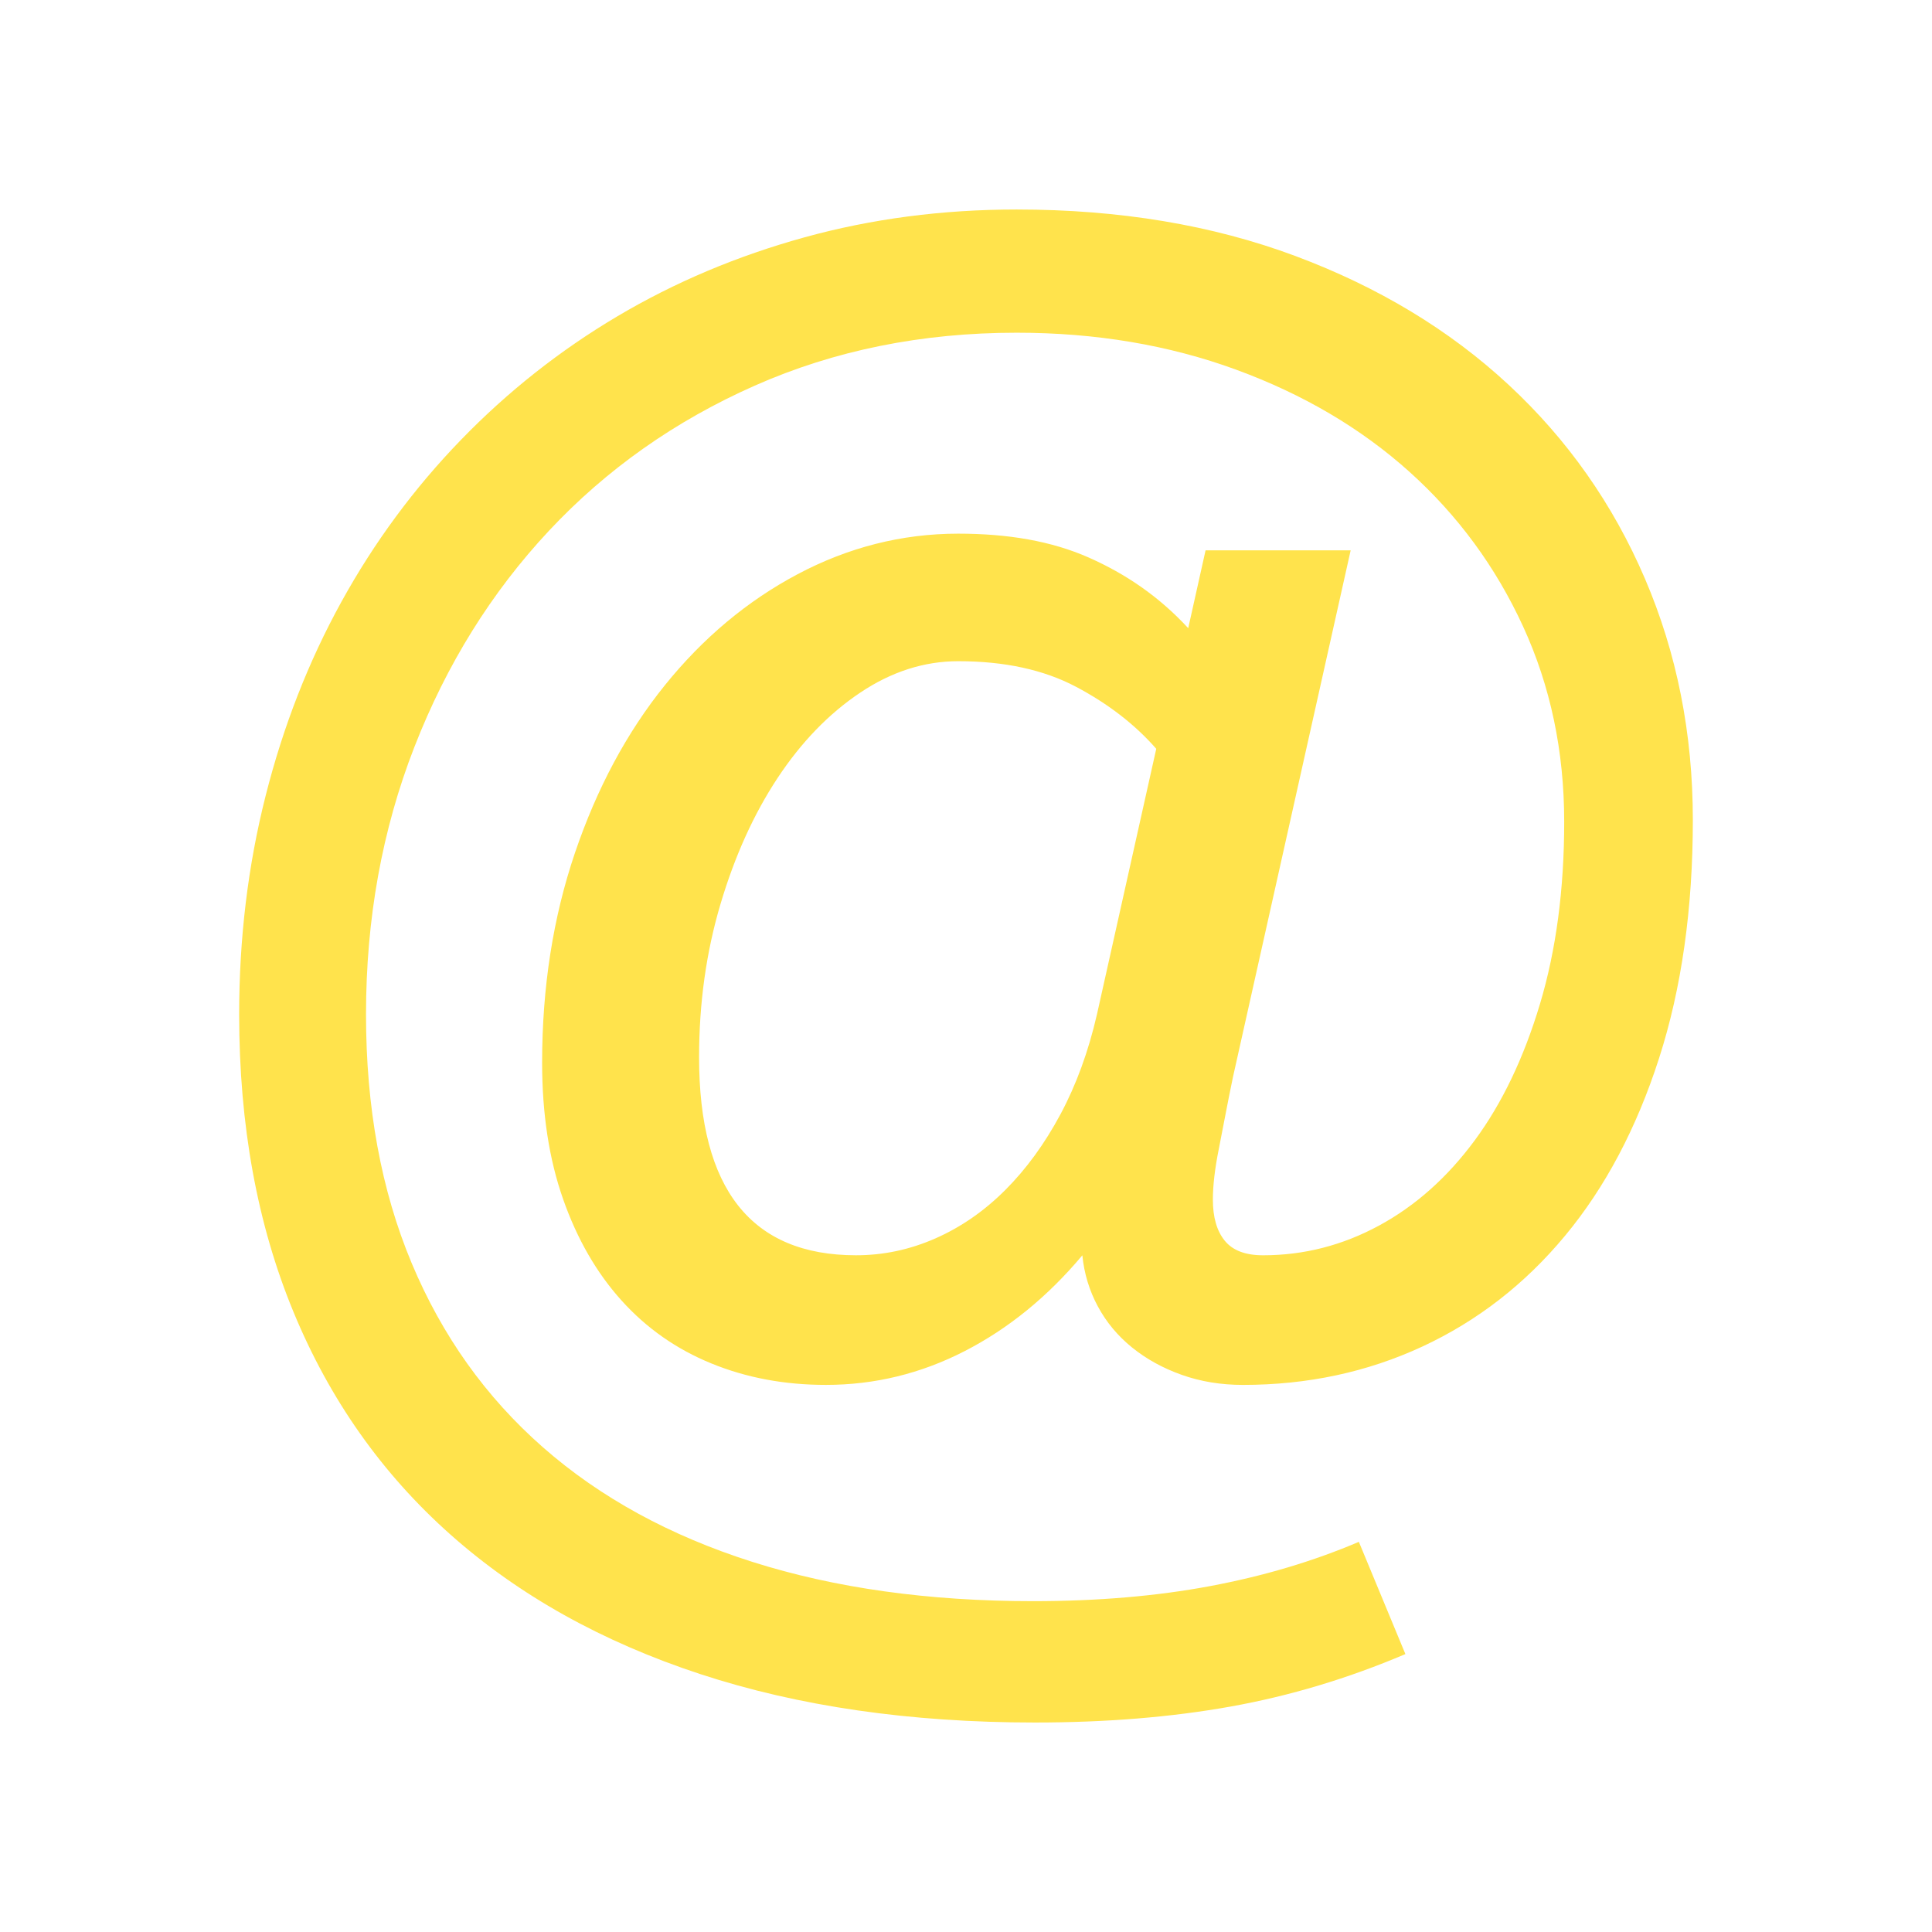
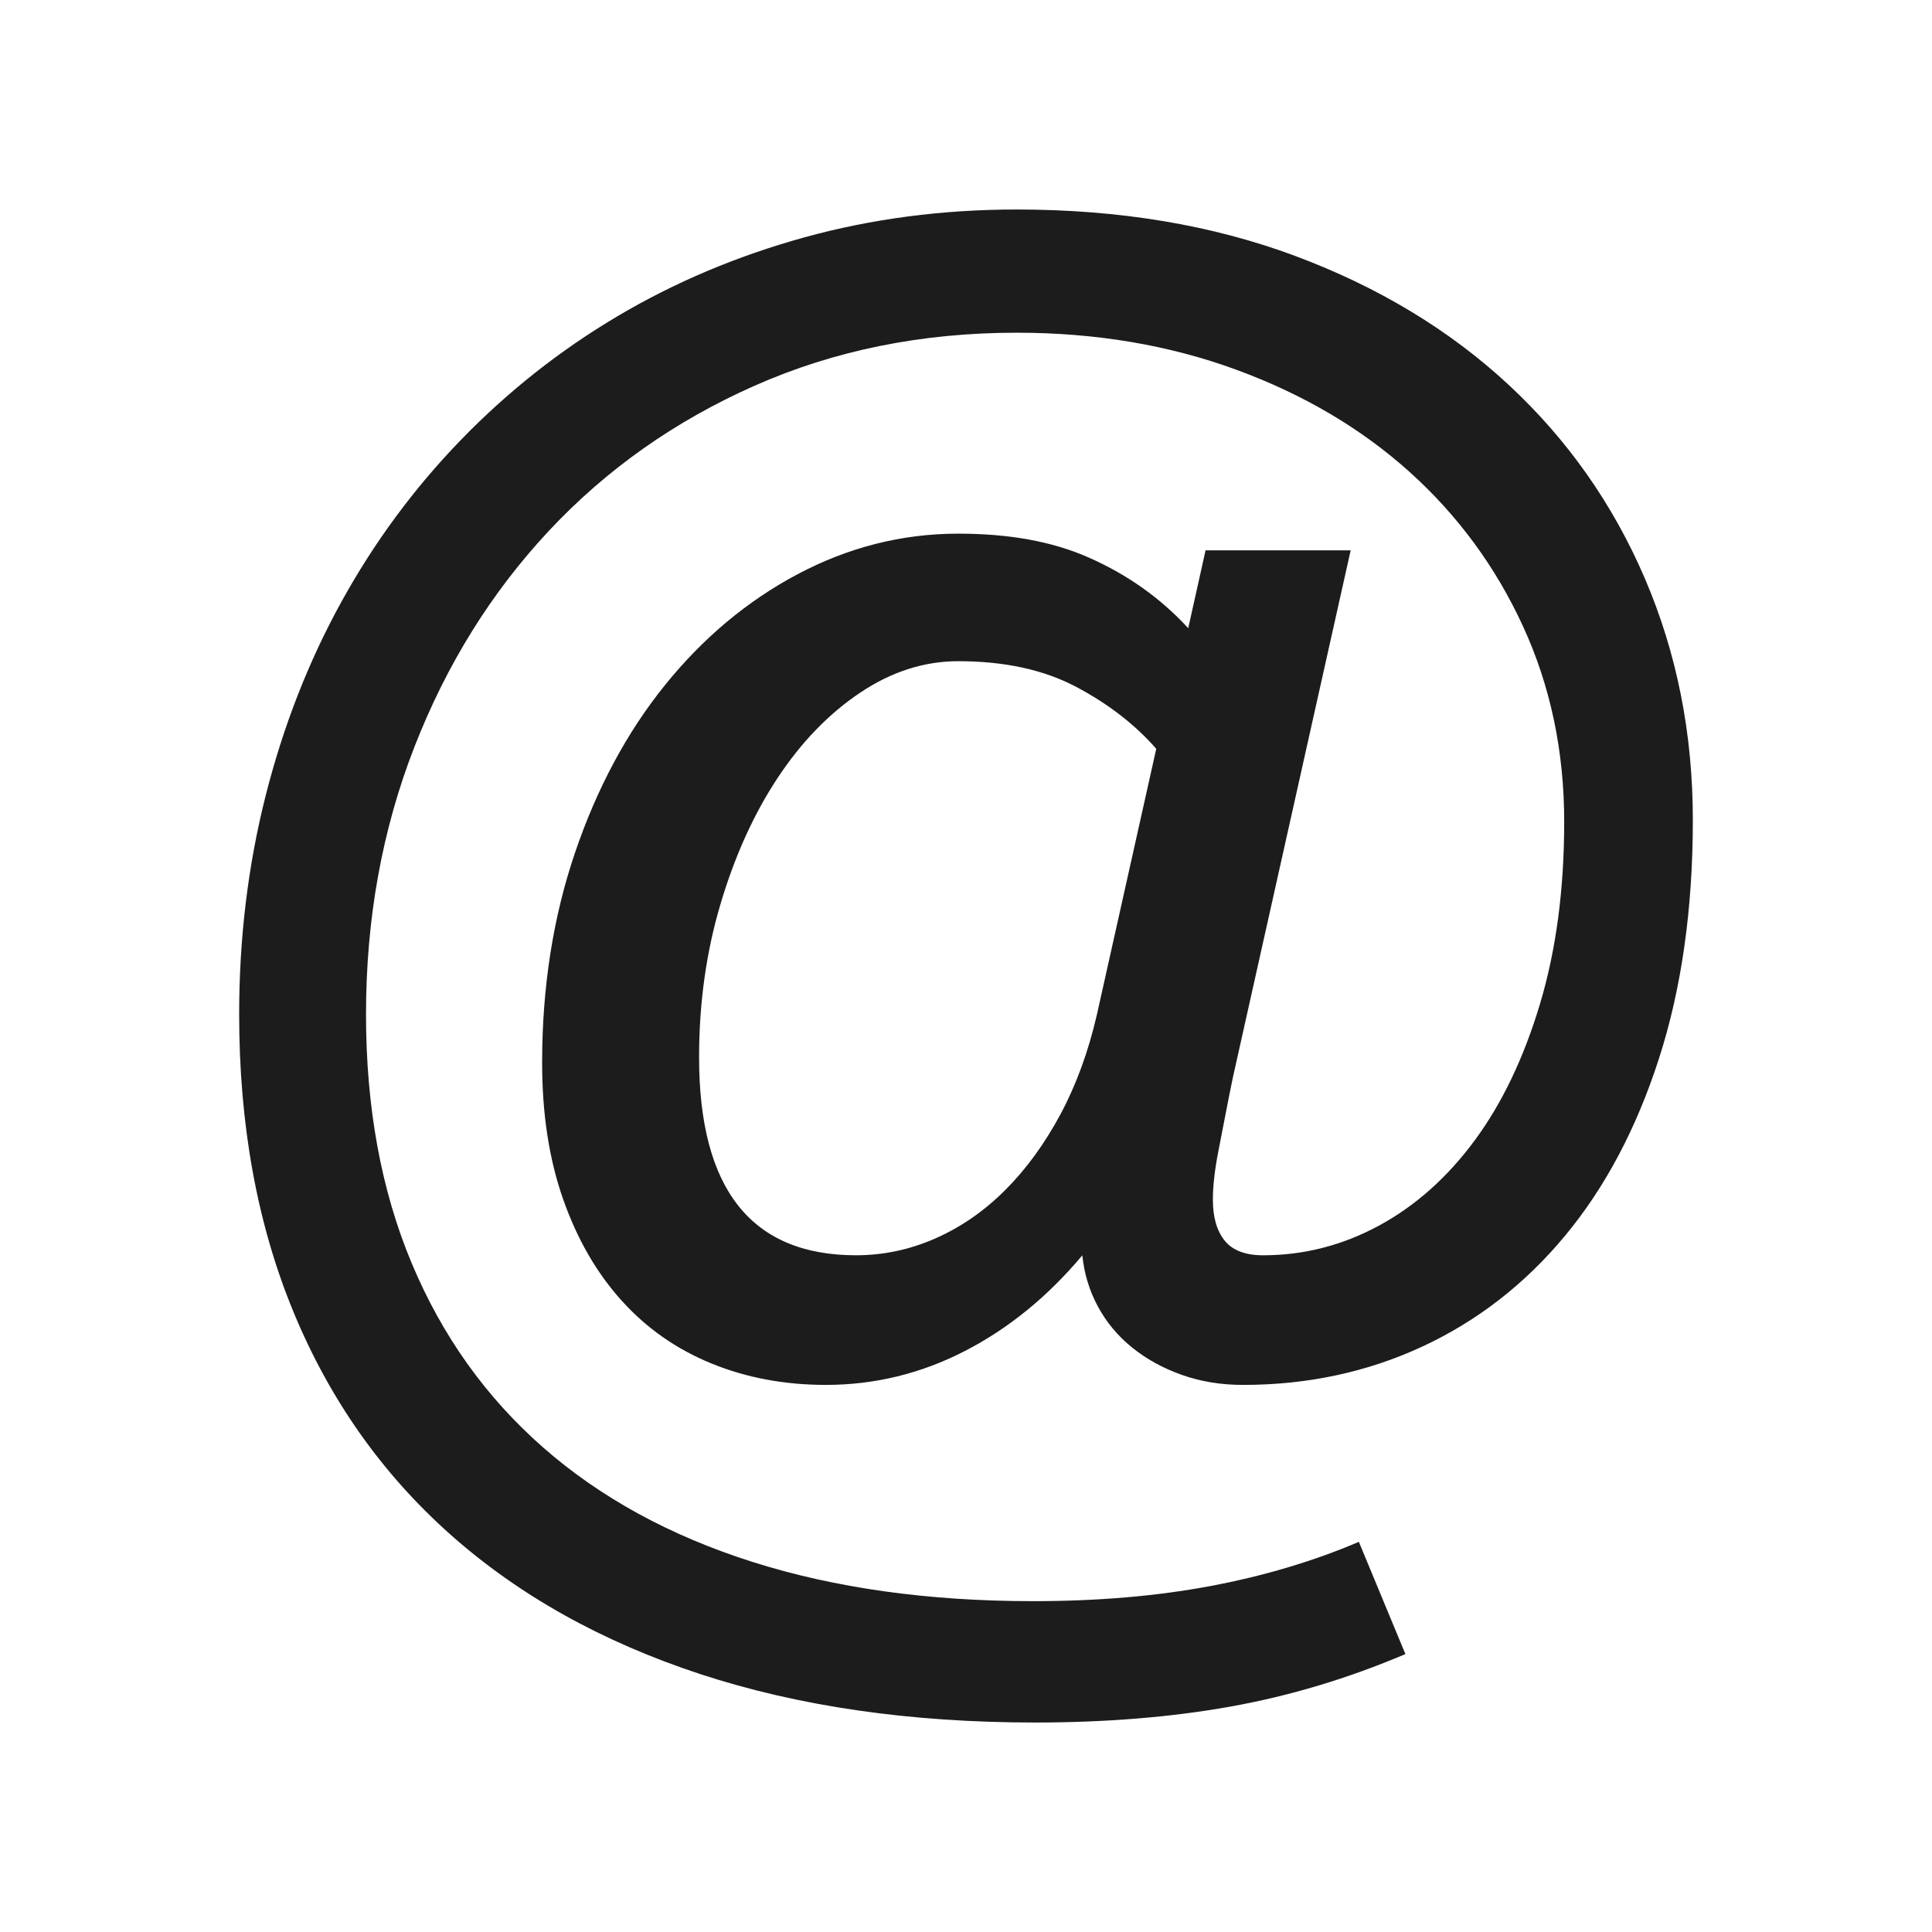
<svg xmlns="http://www.w3.org/2000/svg" style="enable-background:new -15.845 -13.88 128 128;" version="1.1" viewBox="-15.845 -13.88 128 128" xml:space="preserve">
-   <style>#mail {fill: #ffe34c;}</style>
+   <style>#mail {fill: #1C1C1C;}</style>
  <g id="mail">
    <path d="M93.136,24.456c-2.116-4.937-5.129-9.22-9.038-12.848c-3.91-3.628-8.616-6.469-14.117-8.525   C64.479,1.028,58.322,0,51.511,0c-4.918,0-9.604,0.615-14.057,1.844C33,3.074,28.869,4.817,25.06,7.074   c-3.809,2.258-7.265,4.988-10.369,8.192c-3.104,3.204-5.744,6.782-7.92,10.731c-2.177,3.951-3.85,8.233-5.018,12.847   C0.584,43.461,0,48.287,0,53.325c0,7.337,1.199,13.906,3.597,19.71c2.397,5.804,5.865,10.722,10.399,14.752   c4.534,4.03,10.056,7.113,16.566,9.25c6.509,2.135,13.895,3.204,22.158,3.204c4.716,0,9.039-0.354,12.968-1.058   c3.93-0.705,7.789-1.865,11.578-3.476l-3.083-7.436c-3.023,1.289-6.309,2.267-9.855,2.932c-3.547,0.665-7.457,0.998-11.729,0.998   c-6.933,0-13.13-0.867-18.591-2.6c-5.462-1.734-10.087-4.263-13.875-7.588c-3.789-3.325-6.691-7.395-8.706-12.212   c-2.016-4.816-3.023-10.308-3.023-16.475c0-6.327,1.067-12.232,3.204-17.714c2.136-5.481,5.109-10.257,8.918-14.329   c3.809-4.07,8.353-7.275,13.633-9.613c5.28-2.337,11.064-3.507,17.352-3.507c5.239,0,10.086,0.816,14.54,2.448   c4.453,1.632,8.283,3.89,11.487,6.771c3.204,2.882,5.714,6.298,7.528,10.248c1.814,3.951,2.721,8.263,2.721,12.938   c0,4.474-0.535,8.494-1.603,12.061c-1.068,3.567-2.509,6.581-4.322,9.039c-1.814,2.459-3.93,4.344-6.348,5.653   c-2.418,1.31-4.978,1.965-7.678,1.965c-1.17,0-2.016-0.322-2.539-0.967c-0.524-0.644-0.786-1.551-0.786-2.721   c0-0.927,0.13-2.045,0.393-3.355c0.262-1.309,0.574-3.028,0.937-4.761l7.799-34.9h-9.613l-1.149,5.155   c-1.935-2.095-4.132-3.59-6.59-4.678c-2.459-1.088-5.341-1.583-8.646-1.583c-3.748,0-7.296,0.912-10.641,2.685   c-3.346,1.774-6.278,4.235-8.797,7.358c-2.52,3.124-4.504,6.829-5.955,11.1c-1.451,4.273-2.177,8.911-2.177,13.909   c0,3.386,0.463,6.401,1.391,9.04c0.927,2.64,2.216,4.878,3.869,6.712c1.652,1.835,3.637,3.226,5.955,4.172   c2.317,0.948,4.846,1.421,7.587,1.421c3.224,0,6.288-0.745,9.19-2.237c2.902-1.49,5.502-3.607,7.799-6.348   c0.121,1.209,0.463,2.338,1.028,3.386c0.564,1.049,1.32,1.956,2.267,2.721c0.946,0.766,2.045,1.371,3.295,1.814   c1.249,0.444,2.6,0.665,4.051,0.665c4.272,0,8.232-0.846,11.88-2.539c3.648-1.693,6.802-4.141,9.462-7.346   c2.66-3.204,4.735-7.124,6.227-11.759c1.491-4.634,2.237-9.894,2.237-15.78C96.311,34.724,95.252,29.394,93.136,24.456z    M56.831,53.325c-0.565,2.459-1.371,4.666-2.418,6.62c-1.049,1.956-2.267,3.628-3.658,5.018c-1.391,1.391-2.932,2.459-4.625,3.204   c-1.693,0.746-3.446,1.118-5.26,1.118c-6.933,0-10.399-4.373-10.399-13.12c0-3.587,0.473-6.972,1.421-10.157   c0.946-3.183,2.207-5.964,3.779-8.343c1.572-2.378,3.395-4.262,5.471-5.653c2.075-1.39,4.241-2.086,6.499-2.086   c3.062,0,5.662,0.565,7.799,1.693c2.136,1.129,3.909,2.5,5.32,4.111L56.831,53.325z" />
  </g>
  <g id="Слой_1" />
</svg>
